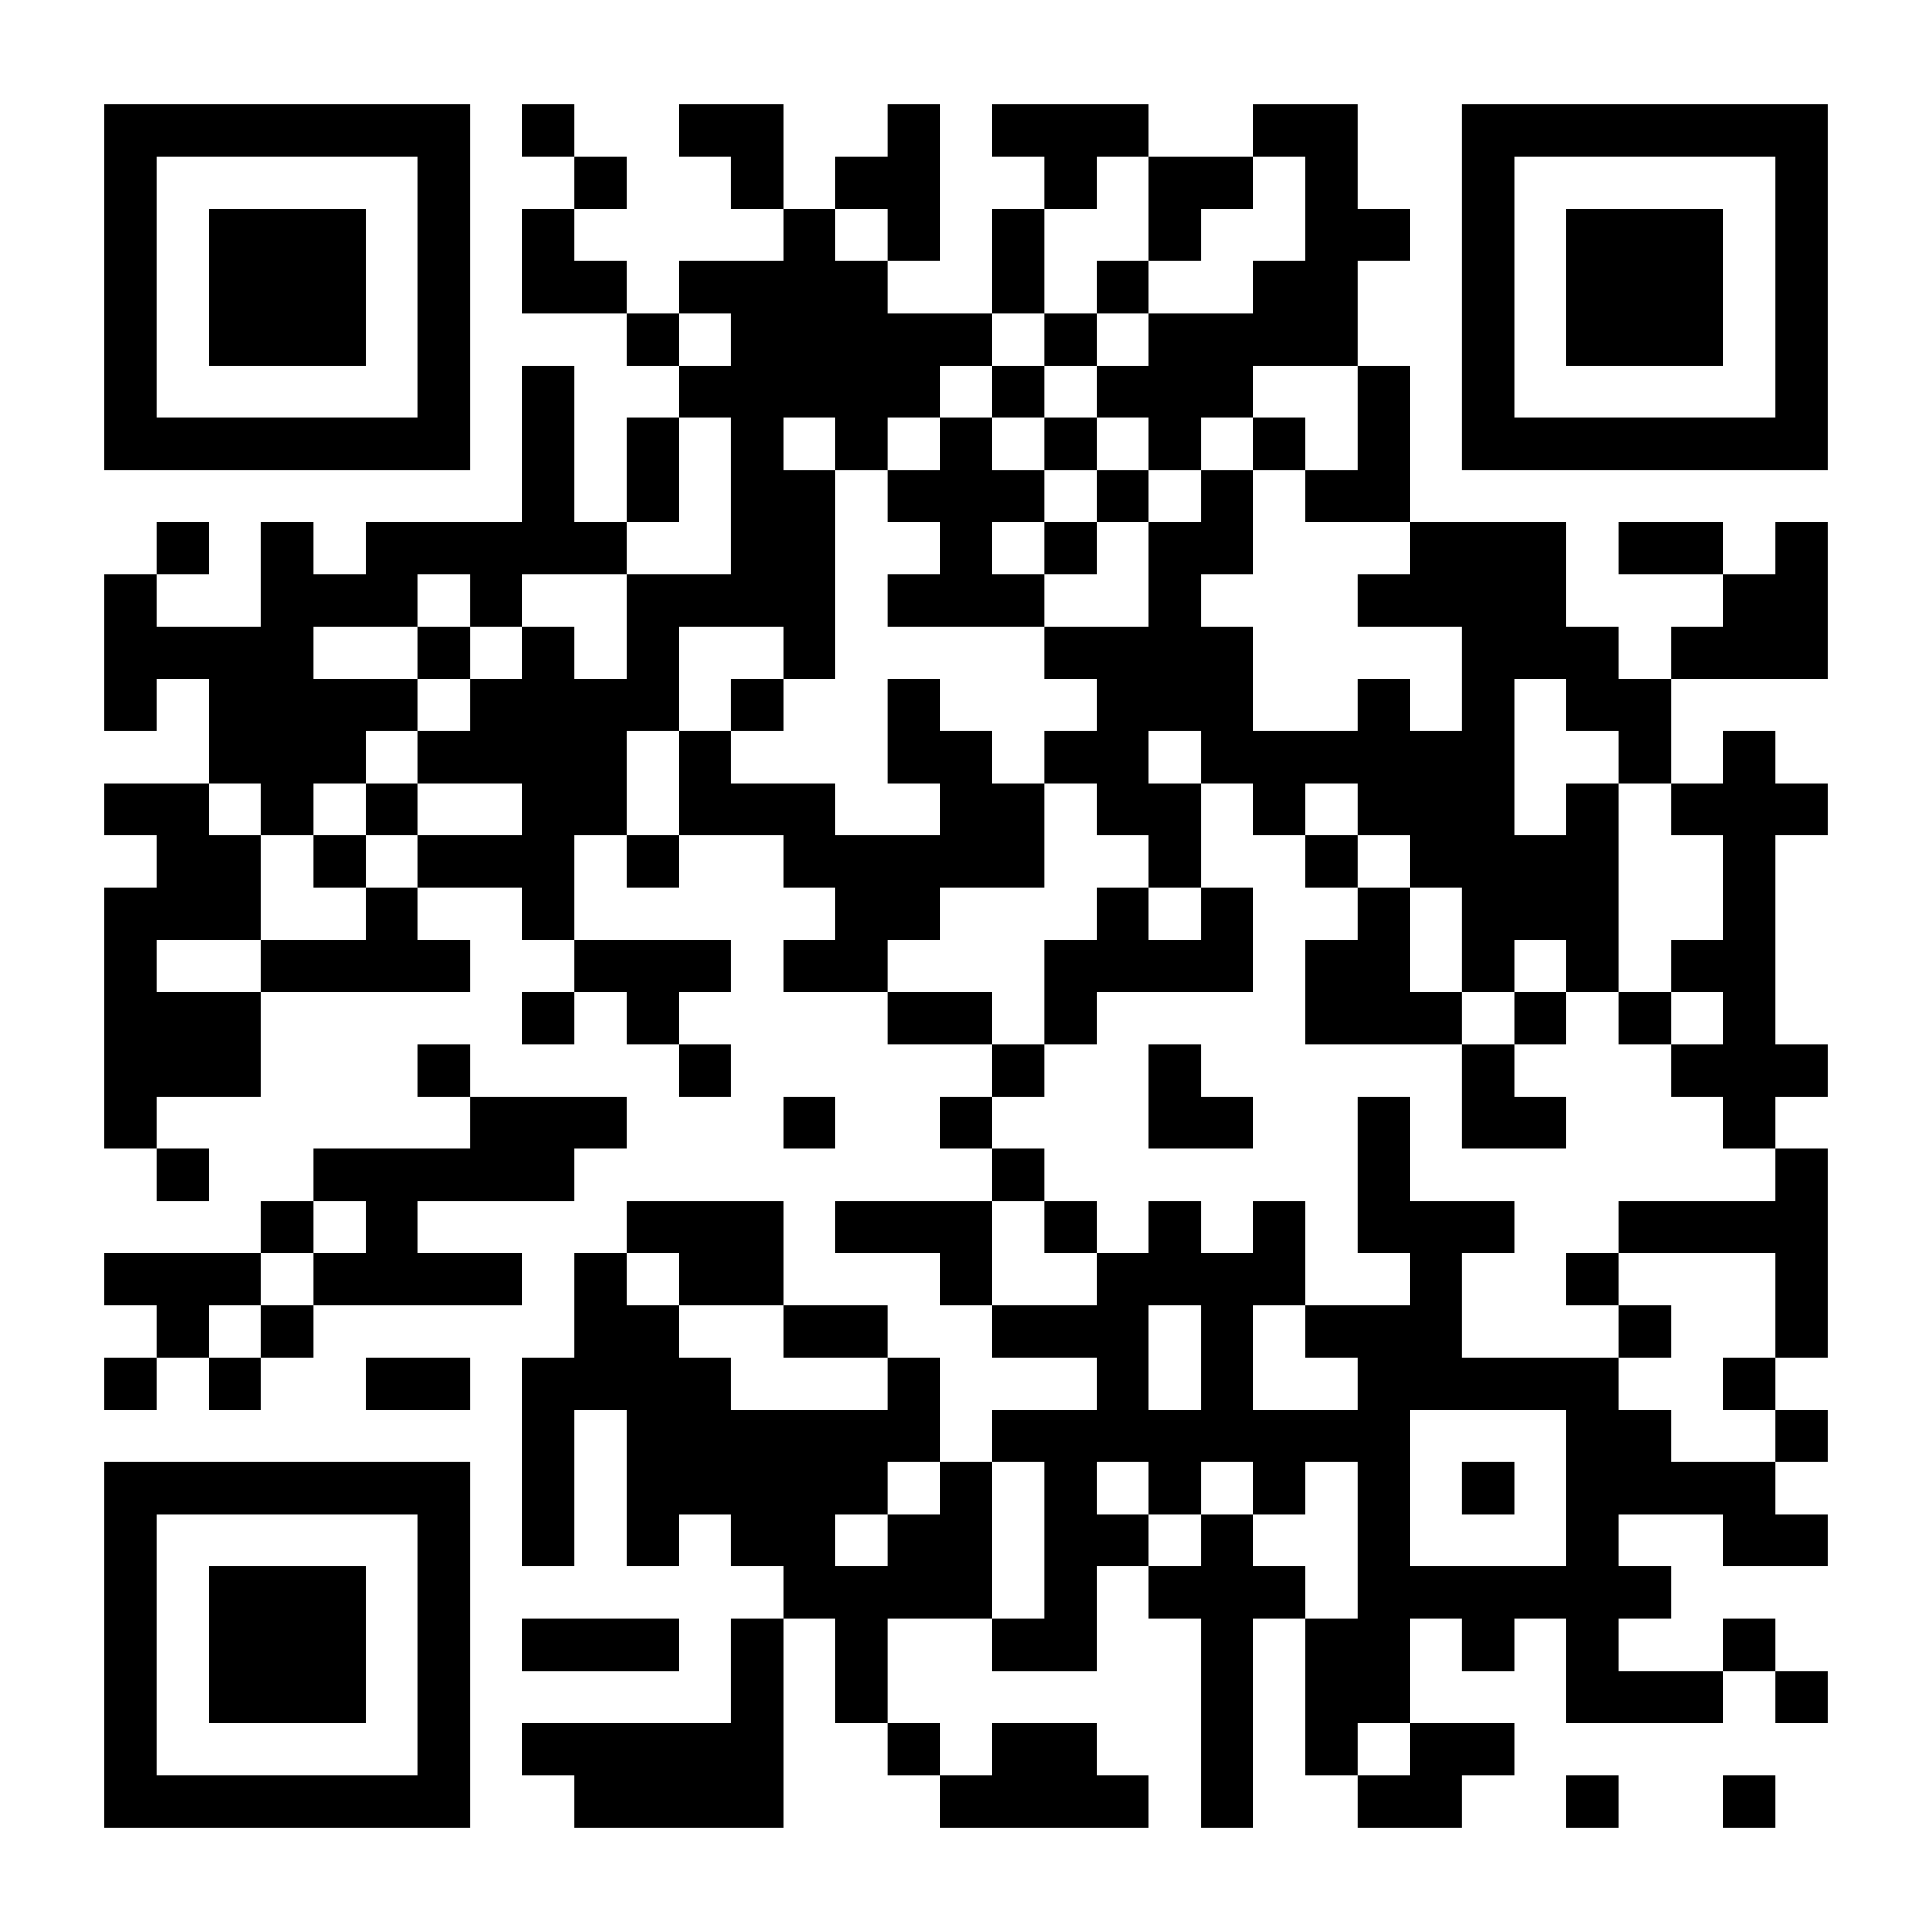
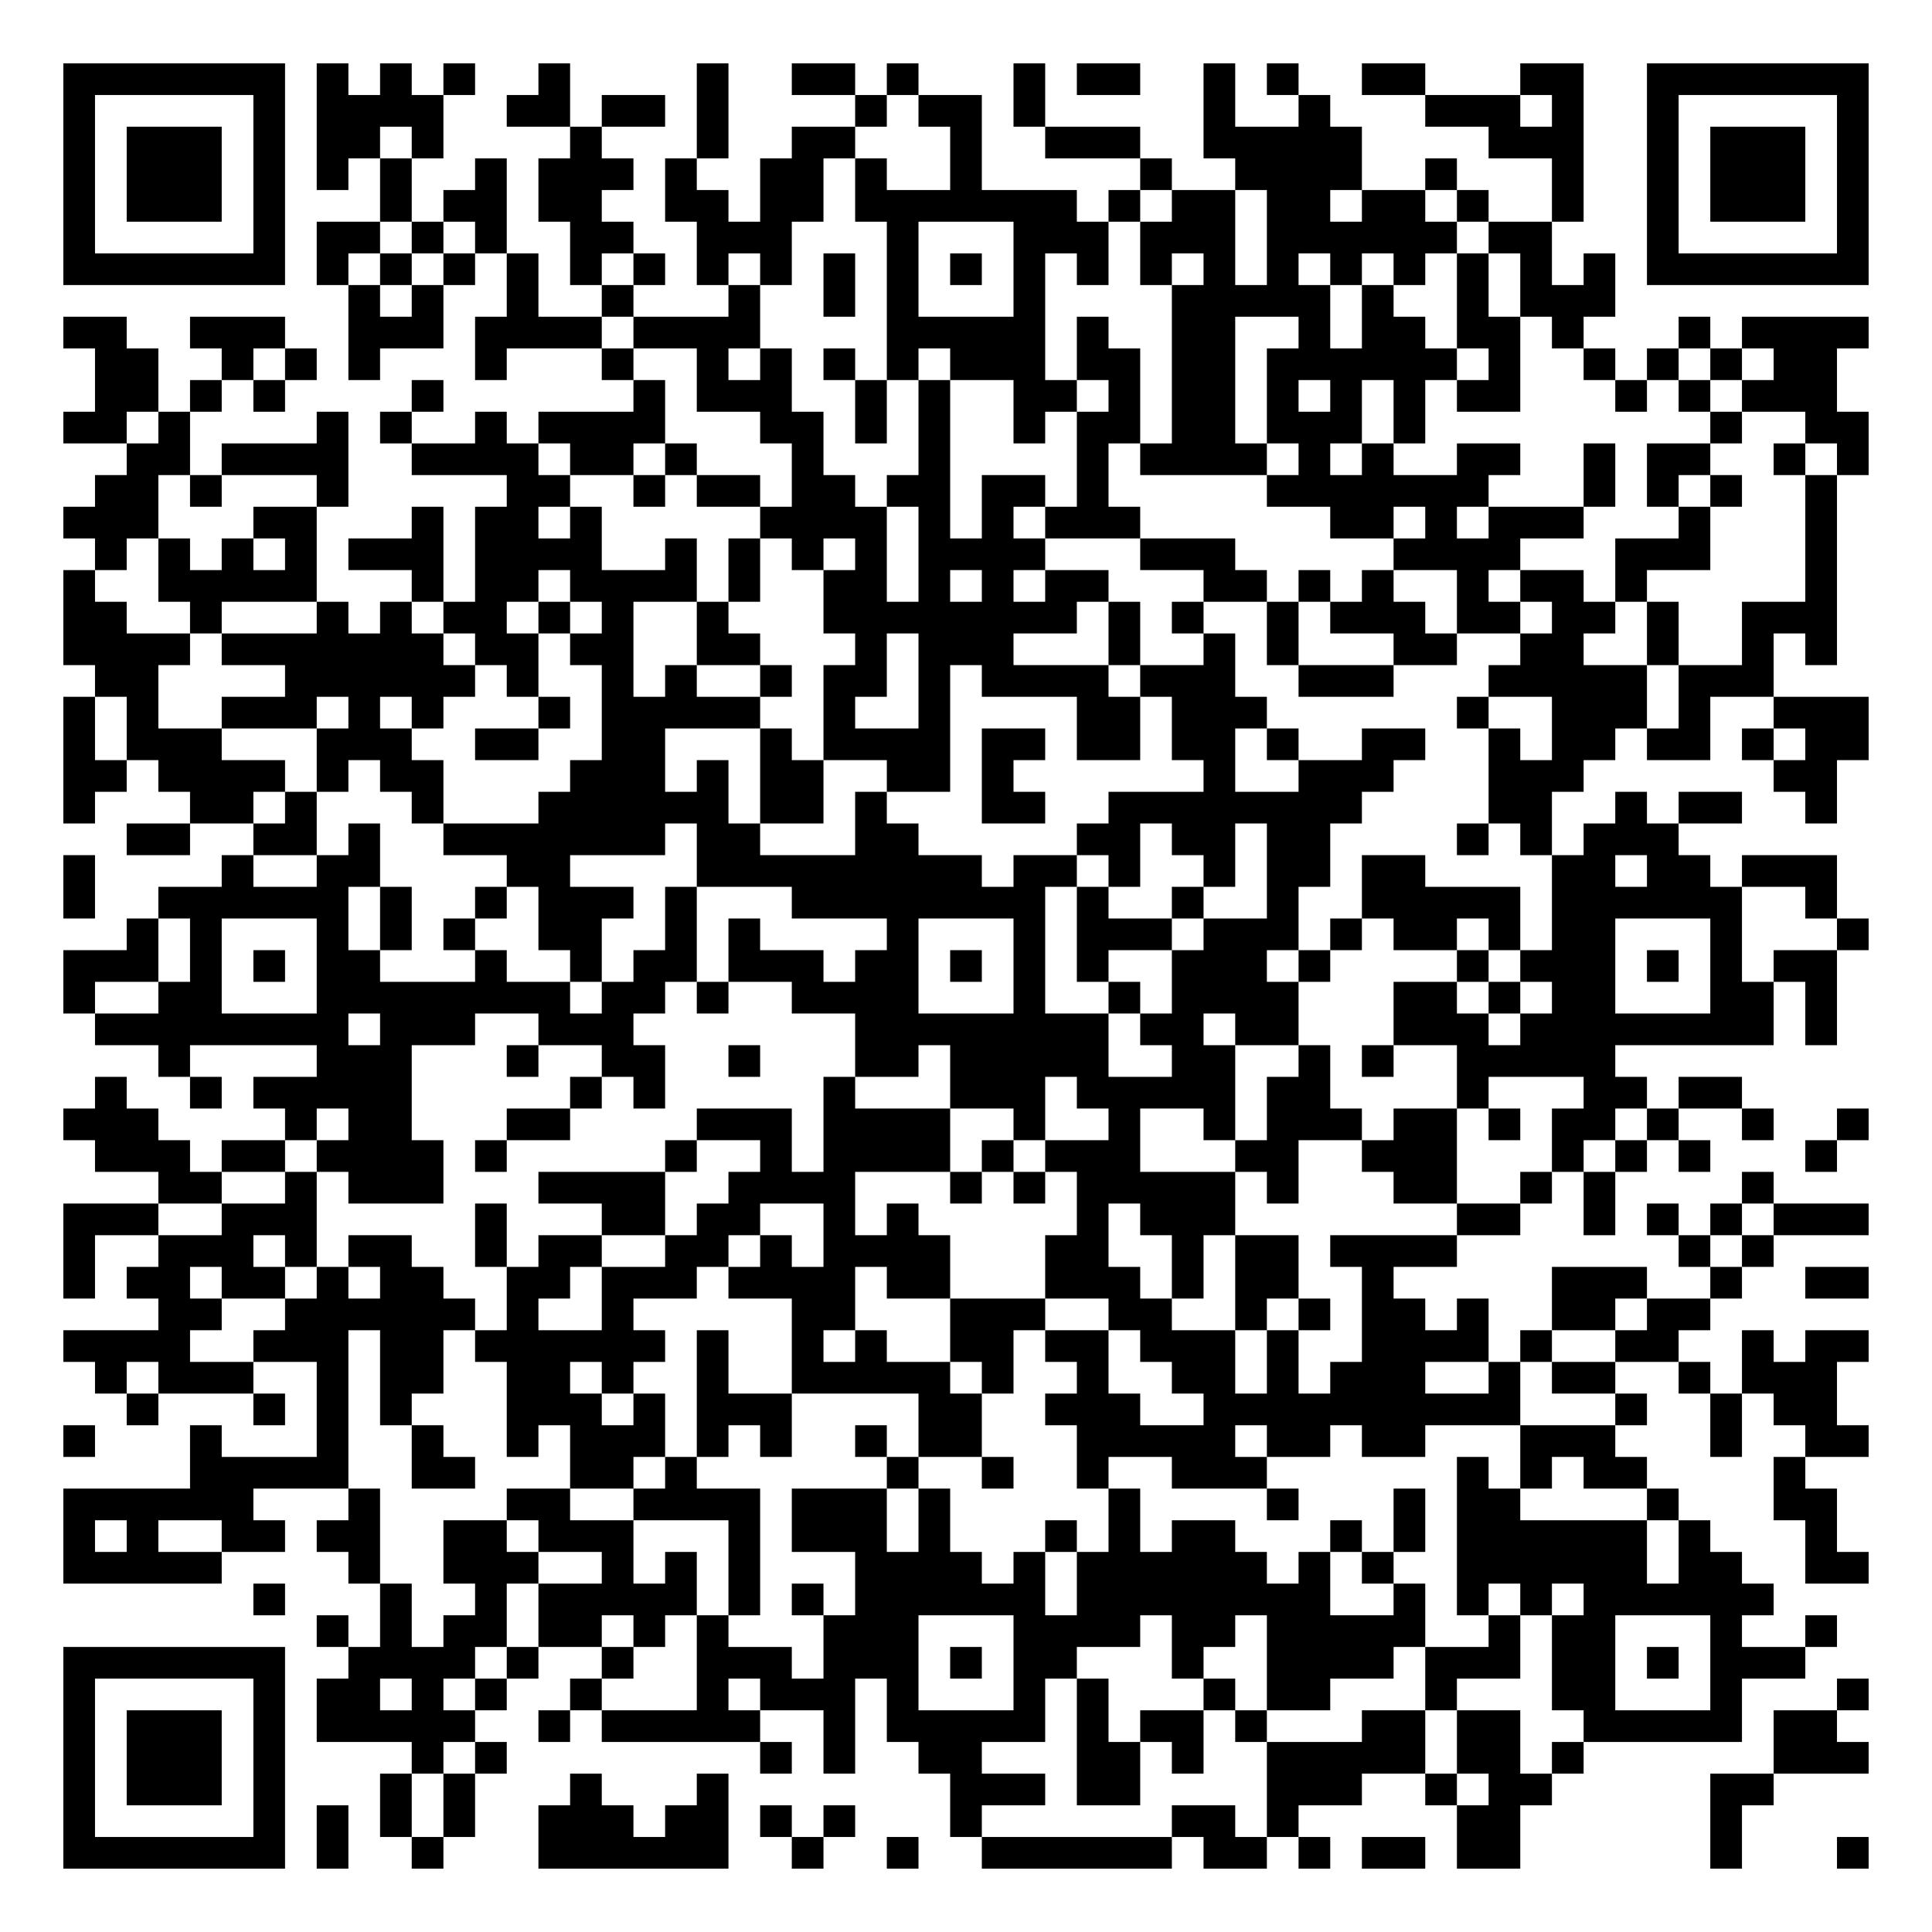
- <svg xmlns="http://www.w3.org/2000/svg" viewBox="-2 -2 37 37" role="img" aria-label="https://jgompil.github.io/Javier-Gomez-Pilar/">
-   <path fill="currentColor" d="M0 0h7v1h-7zM8 0h1v1h-1zM11 0h2v1h-2zM15 0h1v1h-1zM17 0h3v1h-3zM22 0h2v1h-2zM26 0h7v1h-7zM0 1h1v1h-1zM6 1h1v1h-1zM9 1h1v1h-1zM12 1h1v1h-1zM14 1h2v1h-2zM18 1h1v1h-1zM20 1h2v1h-2zM23 1h1v1h-1zM26 1h1v1h-1zM32 1h1v1h-1zM0 2h1v1h-1zM2 2h3v1h-3zM6 2h1v1h-1zM8 2h1v1h-1zM13 2h1v1h-1zM15 2h1v1h-1zM17 2h1v1h-1zM20 2h1v1h-1zM23 2h2v1h-2zM26 2h1v1h-1zM28 2h3v1h-3zM32 2h1v1h-1zM0 3h1v1h-1zM2 3h3v1h-3zM6 3h1v1h-1zM8 3h2v1h-2zM11 3h4v1h-4zM17 3h1v1h-1zM19 3h1v1h-1zM22 3h2v1h-2zM26 3h1v1h-1zM28 3h3v1h-3zM32 3h1v1h-1zM0 4h1v1h-1zM2 4h3v1h-3zM6 4h1v1h-1zM10 4h1v1h-1zM12 4h5v1h-5zM18 4h1v1h-1zM20 4h4v1h-4zM26 4h1v1h-1zM28 4h3v1h-3zM32 4h1v1h-1zM0 5h1v1h-1zM6 5h1v1h-1zM8 5h1v1h-1zM11 5h5v1h-5zM17 5h1v1h-1zM19 5h3v1h-3zM24 5h1v1h-1zM26 5h1v1h-1zM32 5h1v1h-1zM0 6h7v1h-7zM8 6h1v1h-1zM10 6h1v1h-1zM12 6h1v1h-1zM14 6h1v1h-1zM16 6h1v1h-1zM18 6h1v1h-1zM20 6h1v1h-1zM22 6h1v1h-1zM24 6h1v1h-1zM26 6h7v1h-7zM8 7h1v1h-1zM10 7h1v1h-1zM12 7h2v1h-2zM15 7h3v1h-3zM19 7h1v1h-1zM21 7h1v1h-1zM23 7h2v1h-2zM1 8h1v1h-1zM3 8h1v1h-1zM5 8h5v1h-5zM12 8h2v1h-2zM16 8h1v1h-1zM18 8h1v1h-1zM20 8h2v1h-2zM25 8h3v1h-3zM29 8h2v1h-2zM32 8h1v1h-1zM0 9h1v1h-1zM3 9h3v1h-3zM7 9h1v1h-1zM10 9h4v1h-4zM15 9h3v1h-3zM20 9h1v1h-1zM24 9h4v1h-4zM31 9h2v1h-2zM0 10h4v1h-4zM6 10h1v1h-1zM8 10h1v1h-1zM10 10h1v1h-1zM13 10h1v1h-1zM18 10h4v1h-4zM26 10h3v1h-3zM30 10h3v1h-3zM0 11h1v1h-1zM2 11h4v1h-4zM7 11h4v1h-4zM12 11h1v1h-1zM15 11h1v1h-1zM19 11h3v1h-3zM24 11h1v1h-1zM26 11h1v1h-1zM28 11h2v1h-2zM2 12h3v1h-3zM6 12h4v1h-4zM11 12h1v1h-1zM15 12h2v1h-2zM18 12h2v1h-2zM21 12h6v1h-6zM29 12h1v1h-1zM31 12h1v1h-1zM0 13h2v1h-2zM3 13h1v1h-1zM5 13h1v1h-1zM8 13h2v1h-2zM11 13h3v1h-3zM16 13h2v1h-2zM19 13h2v1h-2zM22 13h1v1h-1zM24 13h3v1h-3zM28 13h1v1h-1zM30 13h3v1h-3zM1 14h2v1h-2zM4 14h1v1h-1zM6 14h3v1h-3zM10 14h1v1h-1zM13 14h5v1h-5zM20 14h1v1h-1zM23 14h1v1h-1zM25 14h4v1h-4zM31 14h1v1h-1zM0 15h3v1h-3zM5 15h1v1h-1zM8 15h1v1h-1zM14 15h2v1h-2zM19 15h1v1h-1zM21 15h1v1h-1zM24 15h1v1h-1zM26 15h3v1h-3zM31 15h1v1h-1zM0 16h1v1h-1zM3 16h4v1h-4zM9 16h3v1h-3zM13 16h2v1h-2zM18 16h4v1h-4zM23 16h2v1h-2zM26 16h1v1h-1zM28 16h1v1h-1zM30 16h2v1h-2zM0 17h3v1h-3zM8 17h1v1h-1zM10 17h1v1h-1zM15 17h2v1h-2zM18 17h1v1h-1zM23 17h3v1h-3zM27 17h1v1h-1zM29 17h1v1h-1zM31 17h1v1h-1zM0 18h3v1h-3zM6 18h1v1h-1zM11 18h1v1h-1zM17 18h1v1h-1zM20 18h1v1h-1zM26 18h1v1h-1zM30 18h3v1h-3zM0 19h1v1h-1zM7 19h3v1h-3zM13 19h1v1h-1zM16 19h1v1h-1zM20 19h2v1h-2zM24 19h1v1h-1zM26 19h2v1h-2zM31 19h1v1h-1zM1 20h1v1h-1zM4 20h5v1h-5zM17 20h1v1h-1zM24 20h1v1h-1zM32 20h1v1h-1zM3 21h1v1h-1zM5 21h1v1h-1zM10 21h3v1h-3zM14 21h3v1h-3zM18 21h1v1h-1zM20 21h1v1h-1zM22 21h1v1h-1zM24 21h3v1h-3zM29 21h4v1h-4zM0 22h3v1h-3zM4 22h4v1h-4zM9 22h1v1h-1zM11 22h2v1h-2zM16 22h1v1h-1zM19 22h4v1h-4zM25 22h1v1h-1zM28 22h1v1h-1zM32 22h1v1h-1zM1 23h1v1h-1zM3 23h1v1h-1zM9 23h2v1h-2zM13 23h2v1h-2zM17 23h3v1h-3zM21 23h1v1h-1zM23 23h3v1h-3zM29 23h1v1h-1zM32 23h1v1h-1zM0 24h1v1h-1zM2 24h1v1h-1zM5 24h2v1h-2zM8 24h4v1h-4zM15 24h1v1h-1zM19 24h1v1h-1zM21 24h1v1h-1zM24 24h5v1h-5zM31 24h1v1h-1zM8 25h1v1h-1zM10 25h6v1h-6zM17 25h8v1h-8zM28 25h2v1h-2zM32 25h1v1h-1zM0 26h7v1h-7zM8 26h1v1h-1zM10 26h5v1h-5zM16 26h1v1h-1zM18 26h1v1h-1zM20 26h1v1h-1zM22 26h1v1h-1zM24 26h1v1h-1zM26 26h1v1h-1zM28 26h4v1h-4zM0 27h1v1h-1zM6 27h1v1h-1zM8 27h1v1h-1zM10 27h1v1h-1zM12 27h2v1h-2zM15 27h2v1h-2zM18 27h2v1h-2zM21 27h1v1h-1zM24 27h1v1h-1zM28 27h1v1h-1zM31 27h2v1h-2zM0 28h1v1h-1zM2 28h3v1h-3zM6 28h1v1h-1zM13 28h4v1h-4zM18 28h1v1h-1zM20 28h3v1h-3zM24 28h6v1h-6zM0 29h1v1h-1zM2 29h3v1h-3zM6 29h1v1h-1zM8 29h3v1h-3zM12 29h1v1h-1zM14 29h1v1h-1zM17 29h2v1h-2zM21 29h1v1h-1zM23 29h2v1h-2zM26 29h1v1h-1zM28 29h1v1h-1zM31 29h1v1h-1zM0 30h1v1h-1zM2 30h3v1h-3zM6 30h1v1h-1zM12 30h1v1h-1zM14 30h1v1h-1zM21 30h1v1h-1zM23 30h2v1h-2zM28 30h3v1h-3zM32 30h1v1h-1zM0 31h1v1h-1zM6 31h1v1h-1zM8 31h5v1h-5zM15 31h1v1h-1zM17 31h2v1h-2zM21 31h1v1h-1zM23 31h1v1h-1zM25 31h2v1h-2zM0 32h7v1h-7zM9 32h4v1h-4zM16 32h4v1h-4zM21 32h1v1h-1zM24 32h2v1h-2zM28 32h1v1h-1zM31 32h1v1h-1z" />
+ <svg xmlns="http://www.w3.org/2000/svg" viewBox="-2 -2 61 61" role="img" aria-label="Javier Gómez Pilar">
+   <path fill="currentColor" d="M0 0h7v1h-7zM8 0h1v1h-1zM10 0h1v1h-1zM12 0h1v1h-1zM15 0h1v1h-1zM20 0h1v1h-1zM23 0h2v1h-2zM26 0h1v1h-1zM30 0h1v1h-1zM32 0h2v1h-2zM36 0h1v1h-1zM38 0h1v1h-1zM41 0h2v1h-2zM46 0h2v1h-2zM50 0h7v1h-7zM0 1h1v1h-1zM6 1h1v1h-1zM8 1h4v1h-4zM14 1h2v1h-2zM17 1h2v1h-2zM20 1h1v1h-1zM25 1h1v1h-1zM27 1h2v1h-2zM30 1h1v1h-1zM36 1h1v1h-1zM39 1h1v1h-1zM43 1h3v1h-3zM47 1h1v1h-1zM50 1h1v1h-1zM56 1h1v1h-1zM0 2h1v1h-1zM2 2h3v1h-3zM6 2h1v1h-1zM8 2h2v1h-2zM11 2h1v1h-1zM16 2h1v1h-1zM20 2h1v1h-1zM23 2h2v1h-2zM28 2h1v1h-1zM31 2h3v1h-3zM36 2h5v1h-5zM45 2h3v1h-3zM50 2h1v1h-1zM52 2h3v1h-3zM56 2h1v1h-1zM0 3h1v1h-1zM2 3h3v1h-3zM6 3h1v1h-1zM8 3h1v1h-1zM10 3h1v1h-1zM13 3h1v1h-1zM15 3h3v1h-3zM19 3h1v1h-1zM22 3h2v1h-2zM25 3h1v1h-1zM28 3h1v1h-1zM34 3h1v1h-1zM37 3h4v1h-4zM43 3h1v1h-1zM47 3h1v1h-1zM50 3h1v1h-1zM52 3h3v1h-3zM56 3h1v1h-1zM0 4h1v1h-1zM2 4h3v1h-3zM6 4h1v1h-1zM10 4h1v1h-1zM12 4h2v1h-2zM15 4h2v1h-2zM19 4h2v1h-2zM22 4h2v1h-2zM25 4h7v1h-7zM33 4h1v1h-1zM35 4h2v1h-2zM38 4h2v1h-2zM41 4h2v1h-2zM44 4h1v1h-1zM47 4h1v1h-1zM50 4h1v1h-1zM52 4h3v1h-3zM56 4h1v1h-1zM0 5h1v1h-1zM6 5h1v1h-1zM8 5h2v1h-2zM11 5h1v1h-1zM13 5h1v1h-1zM16 5h2v1h-2zM20 5h3v1h-3zM26 5h1v1h-1zM30 5h3v1h-3zM34 5h3v1h-3zM38 5h6v1h-6zM45 5h2v1h-2zM50 5h1v1h-1zM56 5h1v1h-1zM0 6h7v1h-7zM8 6h1v1h-1zM10 6h1v1h-1zM12 6h1v1h-1zM14 6h1v1h-1zM16 6h1v1h-1zM18 6h1v1h-1zM20 6h1v1h-1zM22 6h1v1h-1zM24 6h1v1h-1zM26 6h1v1h-1zM28 6h1v1h-1zM30 6h1v1h-1zM32 6h1v1h-1zM34 6h1v1h-1zM36 6h1v1h-1zM38 6h1v1h-1zM40 6h1v1h-1zM42 6h1v1h-1zM44 6h1v1h-1zM46 6h1v1h-1zM48 6h1v1h-1zM50 6h7v1h-7zM9 7h1v1h-1zM11 7h1v1h-1zM14 7h1v1h-1zM17 7h1v1h-1zM21 7h1v1h-1zM24 7h1v1h-1zM26 7h1v1h-1zM30 7h1v1h-1zM35 7h5v1h-5zM41 7h1v1h-1zM44 7h1v1h-1zM46 7h3v1h-3zM0 8h2v1h-2zM4 8h3v1h-3zM9 8h3v1h-3zM13 8h4v1h-4zM18 8h4v1h-4zM26 8h5v1h-5zM32 8h1v1h-1zM35 8h2v1h-2zM39 8h1v1h-1zM41 8h2v1h-2zM44 8h2v1h-2zM47 8h1v1h-1zM51 8h1v1h-1zM53 8h4v1h-4zM1 9h2v1h-2zM5 9h1v1h-1zM7 9h1v1h-1zM9 9h1v1h-1zM13 9h1v1h-1zM17 9h1v1h-1zM20 9h1v1h-1zM22 9h1v1h-1zM24 9h1v1h-1zM26 9h1v1h-1zM28 9h3v1h-3zM32 9h2v1h-2zM35 9h2v1h-2zM38 9h6v1h-6zM45 9h1v1h-1zM48 9h1v1h-1zM50 9h1v1h-1zM52 9h1v1h-1zM54 9h2v1h-2zM1 10h2v1h-2zM4 10h1v1h-1zM6 10h1v1h-1zM11 10h1v1h-1zM18 10h1v1h-1zM20 10h3v1h-3zM25 10h1v1h-1zM27 10h1v1h-1zM30 10h2v1h-2zM33 10h1v1h-1zM35 10h2v1h-2zM38 10h1v1h-1zM40 10h1v1h-1zM42 10h1v1h-1zM44 10h2v1h-2zM49 10h1v1h-1zM51 10h1v1h-1zM53 10h3v1h-3zM0 11h2v1h-2zM3 11h1v1h-1zM8 11h1v1h-1zM10 11h1v1h-1zM13 11h1v1h-1zM15 11h4v1h-4zM22 11h2v1h-2zM25 11h1v1h-1zM27 11h1v1h-1zM30 11h1v1h-1zM32 11h2v1h-2zM35 11h2v1h-2zM38 11h3v1h-3zM42 11h1v1h-1zM52 11h1v1h-1zM55 11h2v1h-2zM2 12h2v1h-2zM5 12h4v1h-4zM11 12h4v1h-4zM16 12h2v1h-2zM19 12h1v1h-1zM23 12h1v1h-1zM27 12h1v1h-1zM32 12h1v1h-1zM34 12h4v1h-4zM39 12h1v1h-1zM41 12h1v1h-1zM44 12h2v1h-2zM48 12h1v1h-1zM50 12h2v1h-2zM54 12h1v1h-1zM56 12h1v1h-1zM1 13h2v1h-2zM4 13h1v1h-1zM8 13h1v1h-1zM14 13h2v1h-2zM18 13h1v1h-1zM20 13h2v1h-2zM23 13h2v1h-2zM26 13h2v1h-2zM29 13h2v1h-2zM32 13h1v1h-1zM38 13h7v1h-7zM48 13h1v1h-1zM50 13h1v1h-1zM52 13h1v1h-1zM55 13h1v1h-1zM0 14h3v1h-3zM6 14h2v1h-2zM11 14h1v1h-1zM13 14h2v1h-2zM16 14h1v1h-1zM22 14h4v1h-4zM27 14h1v1h-1zM29 14h1v1h-1zM31 14h3v1h-3zM40 14h2v1h-2zM43 14h1v1h-1zM45 14h3v1h-3zM51 14h1v1h-1zM55 14h1v1h-1zM1 15h1v1h-1zM3 15h1v1h-1zM5 15h1v1h-1zM7 15h1v1h-1zM9 15h3v1h-3zM13 15h4v1h-4zM19 15h1v1h-1zM21 15h1v1h-1zM23 15h1v1h-1zM25 15h1v1h-1zM27 15h4v1h-4zM34 15h3v1h-3zM42 15h4v1h-4zM49 15h3v1h-3zM55 15h1v1h-1zM0 16h1v1h-1zM3 16h5v1h-5zM11 16h1v1h-1zM13 16h2v1h-2zM16 16h4v1h-4zM21 16h1v1h-1zM24 16h2v1h-2zM27 16h1v1h-1zM29 16h1v1h-1zM31 16h2v1h-2zM36 16h2v1h-2zM39 16h1v1h-1zM41 16h1v1h-1zM44 16h1v1h-1zM46 16h2v1h-2zM49 16h1v1h-1zM55 16h1v1h-1zM0 17h2v1h-2zM4 17h1v1h-1zM8 17h1v1h-1zM10 17h1v1h-1zM12 17h2v1h-2zM15 17h1v1h-1zM17 17h1v1h-1zM20 17h1v1h-1zM24 17h8v1h-8zM33 17h1v1h-1zM35 17h1v1h-1zM38 17h1v1h-1zM40 17h3v1h-3zM44 17h2v1h-2zM47 17h2v1h-2zM50 17h1v1h-1zM53 17h3v1h-3zM0 18h4v1h-4zM5 18h7v1h-7zM13 18h2v1h-2zM16 18h2v1h-2zM20 18h2v1h-2zM25 18h1v1h-1zM27 18h3v1h-3zM33 18h1v1h-1zM36 18h1v1h-1zM38 18h1v1h-1zM42 18h2v1h-2zM46 18h2v1h-2zM50 18h1v1h-1zM53 18h1v1h-1zM55 18h1v1h-1zM1 19h2v1h-2zM7 19h6v1h-6zM14 19h1v1h-1zM17 19h1v1h-1zM19 19h1v1h-1zM22 19h1v1h-1zM24 19h2v1h-2zM27 19h1v1h-1zM29 19h4v1h-4zM34 19h3v1h-3zM39 19h3v1h-3zM45 19h5v1h-5zM51 19h3v1h-3zM0 20h1v1h-1zM2 20h1v1h-1zM5 20h3v1h-3zM9 20h1v1h-1zM11 20h1v1h-1zM15 20h1v1h-1zM17 20h5v1h-5zM24 20h1v1h-1zM27 20h1v1h-1zM32 20h2v1h-2zM35 20h3v1h-3zM44 20h1v1h-1zM47 20h3v1h-3zM51 20h1v1h-1zM54 20h3v1h-3zM0 21h1v1h-1zM2 21h3v1h-3zM8 21h3v1h-3zM13 21h2v1h-2zM17 21h2v1h-2zM22 21h1v1h-1zM24 21h4v1h-4zM29 21h2v1h-2zM32 21h2v1h-2zM35 21h2v1h-2zM38 21h1v1h-1zM41 21h2v1h-2zM45 21h1v1h-1zM47 21h2v1h-2zM50 21h2v1h-2zM53 21h1v1h-1zM55 21h2v1h-2zM0 22h2v1h-2zM3 22h4v1h-4zM8 22h1v1h-1zM10 22h2v1h-2zM16 22h3v1h-3zM20 22h1v1h-1zM22 22h2v1h-2zM26 22h2v1h-2zM29 22h1v1h-1zM36 22h1v1h-1zM39 22h3v1h-3zM45 22h3v1h-3zM54 22h2v1h-2zM0 23h1v1h-1zM4 23h2v1h-2zM7 23h1v1h-1zM11 23h1v1h-1zM15 23h6v1h-6zM22 23h2v1h-2zM25 23h1v1h-1zM29 23h2v1h-2zM33 23h8v1h-8zM45 23h2v1h-2zM49 23h1v1h-1zM51 23h2v1h-2zM55 23h1v1h-1zM2 24h2v1h-2zM6 24h2v1h-2zM9 24h1v1h-1zM12 24h7v1h-7zM20 24h2v1h-2zM25 24h2v1h-2zM32 24h2v1h-2zM35 24h2v1h-2zM38 24h2v1h-2zM44 24h1v1h-1zM46 24h1v1h-1zM48 24h3v1h-3zM0 25h1v1h-1zM5 25h1v1h-1zM8 25h2v1h-2zM14 25h2v1h-2zM20 25h9v1h-9zM30 25h2v1h-2zM33 25h1v1h-1zM36 25h1v1h-1zM38 25h2v1h-2zM41 25h2v1h-2zM47 25h2v1h-2zM50 25h2v1h-2zM53 25h3v1h-3zM0 26h1v1h-1zM3 26h6v1h-6zM10 26h1v1h-1zM13 26h1v1h-1zM15 26h3v1h-3zM19 26h1v1h-1zM23 26h8v1h-8zM32 26h1v1h-1zM35 26h1v1h-1zM38 26h1v1h-1zM41 26h5v1h-5zM47 26h6v1h-6zM55 26h1v1h-1zM2 27h1v1h-1zM4 27h1v1h-1zM8 27h1v1h-1zM10 27h1v1h-1zM12 27h1v1h-1zM15 27h2v1h-2zM19 27h1v1h-1zM21 27h1v1h-1zM26 27h1v1h-1zM30 27h1v1h-1zM32 27h3v1h-3zM36 27h3v1h-3zM40 27h1v1h-1zM42 27h2v1h-2zM45 27h1v1h-1zM47 27h2v1h-2zM52 27h1v1h-1zM56 27h1v1h-1zM0 28h3v1h-3zM4 28h1v1h-1zM6 28h1v1h-1zM8 28h2v1h-2zM13 28h1v1h-1zM16 28h1v1h-1zM18 28h2v1h-2zM21 28h3v1h-3zM25 28h2v1h-2zM28 28h1v1h-1zM30 28h1v1h-1zM32 28h1v1h-1zM35 28h3v1h-3zM39 28h1v1h-1zM44 28h1v1h-1zM46 28h3v1h-3zM50 28h1v1h-1zM52 28h1v1h-1zM54 28h2v1h-2zM0 29h1v1h-1zM3 29h2v1h-2zM8 29h8v1h-8zM17 29h2v1h-2zM20 29h1v1h-1zM23 29h4v1h-4zM30 29h1v1h-1zM33 29h1v1h-1zM35 29h4v1h-4zM42 29h2v1h-2zM45 29h1v1h-1zM47 29h2v1h-2zM52 29h2v1h-2zM55 29h1v1h-1zM1 30h8v1h-8zM10 30h3v1h-3zM15 30h3v1h-3zM25 30h8v1h-8zM34 30h2v1h-2zM37 30h2v1h-2zM42 30h3v1h-3zM46 30h8v1h-8zM55 30h1v1h-1zM3 31h1v1h-1zM8 31h3v1h-3zM14 31h1v1h-1zM17 31h2v1h-2zM21 31h1v1h-1zM25 31h2v1h-2zM28 31h5v1h-5zM35 31h2v1h-2zM39 31h1v1h-1zM41 31h1v1h-1zM44 31h5v1h-5zM1 32h1v1h-1zM4 32h1v1h-1zM6 32h5v1h-5zM16 32h1v1h-1zM18 32h1v1h-1zM24 32h1v1h-1zM28 32h3v1h-3zM32 32h5v1h-5zM38 32h2v1h-2zM44 32h1v1h-1zM48 32h2v1h-2zM51 32h2v1h-2zM0 33h3v1h-3zM7 33h1v1h-1zM9 33h2v1h-2zM14 33h2v1h-2zM20 33h3v1h-3zM24 33h4v1h-4zM30 33h1v1h-1zM33 33h1v1h-1zM36 33h1v1h-1zM38 33h3v1h-3zM42 33h2v1h-2zM45 33h1v1h-1zM47 33h2v1h-2zM50 33h1v1h-1zM53 33h1v1h-1zM56 33h1v1h-1zM1 34h3v1h-3zM5 34h2v1h-2zM8 34h4v1h-4zM13 34h1v1h-1zM19 34h1v1h-1zM22 34h1v1h-1zM24 34h4v1h-4zM29 34h1v1h-1zM31 34h3v1h-3zM37 34h2v1h-2zM41 34h3v1h-3zM47 34h1v1h-1zM49 34h1v1h-1zM51 34h1v1h-1zM55 34h1v1h-1zM3 35h2v1h-2zM7 35h1v1h-1zM9 35h3v1h-3zM15 35h4v1h-4zM21 35h4v1h-4zM28 35h1v1h-1zM30 35h1v1h-1zM32 35h5v1h-5zM38 35h1v1h-1zM42 35h2v1h-2zM46 35h1v1h-1zM48 35h1v1h-1zM53 35h1v1h-1zM0 36h3v1h-3zM5 36h3v1h-3zM13 36h1v1h-1zM17 36h2v1h-2zM20 36h2v1h-2zM24 36h1v1h-1zM26 36h1v1h-1zM32 36h1v1h-1zM34 36h3v1h-3zM44 36h2v1h-2zM48 36h1v1h-1zM50 36h1v1h-1zM52 36h1v1h-1zM54 36h3v1h-3zM0 37h1v1h-1zM3 37h3v1h-3zM7 37h1v1h-1zM9 37h2v1h-2zM13 37h1v1h-1zM15 37h2v1h-2zM19 37h2v1h-2zM22 37h1v1h-1zM24 37h4v1h-4zM31 37h2v1h-2zM35 37h1v1h-1zM37 37h2v1h-2zM40 37h4v1h-4zM51 37h1v1h-1zM53 37h1v1h-1zM0 38h1v1h-1zM2 38h2v1h-2zM5 38h2v1h-2zM8 38h1v1h-1zM10 38h2v1h-2zM14 38h2v1h-2zM17 38h3v1h-3zM21 38h4v1h-4zM26 38h2v1h-2zM31 38h3v1h-3zM35 38h1v1h-1zM37 38h2v1h-2zM41 38h1v1h-1zM47 38h3v1h-3zM52 38h1v1h-1zM55 38h2v1h-2zM3 39h2v1h-2zM7 39h6v1h-6zM14 39h1v1h-1zM17 39h1v1h-1zM23 39h2v1h-2zM28 39h3v1h-3zM33 39h2v1h-2zM37 39h1v1h-1zM39 39h1v1h-1zM41 39h2v1h-2zM44 39h1v1h-1zM47 39h2v1h-2zM50 39h2v1h-2zM0 40h4v1h-4zM6 40h3v1h-3zM10 40h2v1h-2zM13 40h6v1h-6zM20 40h1v1h-1zM23 40h1v1h-1zM25 40h1v1h-1zM28 40h2v1h-2zM31 40h2v1h-2zM34 40h3v1h-3zM38 40h1v1h-1zM41 40h4v1h-4zM46 40h1v1h-1zM49 40h2v1h-2zM53 40h1v1h-1zM55 40h2v1h-2zM1 41h1v1h-1zM3 41h3v1h-3zM8 41h1v1h-1zM10 41h2v1h-2zM14 41h2v1h-2zM17 41h1v1h-1zM20 41h1v1h-1zM23 41h5v1h-5zM29 41h1v1h-1zM32 41h1v1h-1zM35 41h2v1h-2zM38 41h1v1h-1zM40 41h3v1h-3zM45 41h1v1h-1zM47 41h2v1h-2zM51 41h1v1h-1zM53 41h3v1h-3zM2 42h1v1h-1zM6 42h1v1h-1zM8 42h1v1h-1zM10 42h1v1h-1zM14 42h3v1h-3zM18 42h1v1h-1zM20 42h3v1h-3zM27 42h2v1h-2zM31 42h3v1h-3zM36 42h10v1h-10zM49 42h1v1h-1zM52 42h1v1h-1zM54 42h2v1h-2zM0 43h1v1h-1zM4 43h1v1h-1zM8 43h1v1h-1zM11 43h1v1h-1zM14 43h1v1h-1zM16 43h3v1h-3zM20 43h1v1h-1zM22 43h1v1h-1zM25 43h1v1h-1zM27 43h2v1h-2zM32 43h5v1h-5zM38 43h2v1h-2zM41 43h2v1h-2zM46 43h3v1h-3zM52 43h1v1h-1zM55 43h2v1h-2zM4 44h5v1h-5zM11 44h2v1h-2zM16 44h2v1h-2zM19 44h1v1h-1zM26 44h1v1h-1zM29 44h1v1h-1zM32 44h1v1h-1zM35 44h3v1h-3zM44 44h1v1h-1zM46 44h1v1h-1zM48 44h2v1h-2zM54 44h1v1h-1zM0 45h6v1h-6zM9 45h1v1h-1zM14 45h2v1h-2zM18 45h4v1h-4zM23 45h3v1h-3zM27 45h1v1h-1zM33 45h1v1h-1zM38 45h1v1h-1zM42 45h1v1h-1zM44 45h2v1h-2zM50 45h1v1h-1zM54 45h2v1h-2zM0 46h1v1h-1zM2 46h1v1h-1zM5 46h2v1h-2zM8 46h2v1h-2zM12 46h2v1h-2zM15 46h3v1h-3zM21 46h1v1h-1zM23 46h3v1h-3zM27 46h1v1h-1zM31 46h1v1h-1zM33 46h1v1h-1zM35 46h2v1h-2zM40 46h1v1h-1zM42 46h1v1h-1zM44 46h6v1h-6zM51 46h1v1h-1zM55 46h1v1h-1zM0 47h5v1h-5zM9 47h1v1h-1zM12 47h3v1h-3zM17 47h1v1h-1zM19 47h1v1h-1zM21 47h1v1h-1zM25 47h4v1h-4zM30 47h1v1h-1zM32 47h6v1h-6zM39 47h1v1h-1zM41 47h1v1h-1zM44 47h6v1h-6zM51 47h2v1h-2zM55 47h2v1h-2zM6 48h1v1h-1zM10 48h1v1h-1zM13 48h1v1h-1zM15 48h5v1h-5zM21 48h1v1h-1zM23 48h1v1h-1zM25 48h6v1h-6zM32 48h8v1h-8zM42 48h1v1h-1zM44 48h1v1h-1zM46 48h1v1h-1zM48 48h6v1h-6zM8 49h1v1h-1zM10 49h1v1h-1zM12 49h2v1h-2zM15 49h2v1h-2zM18 49h1v1h-1zM20 49h1v1h-1zM24 49h3v1h-3zM30 49h4v1h-4zM35 49h2v1h-2zM38 49h5v1h-5zM45 49h1v1h-1zM47 49h2v1h-2zM52 49h1v1h-1zM55 49h1v1h-1zM0 50h7v1h-7zM9 50h4v1h-4zM14 50h1v1h-1zM17 50h1v1h-1zM20 50h3v1h-3zM24 50h3v1h-3zM28 50h1v1h-1zM30 50h2v1h-2zM35 50h1v1h-1zM38 50h4v1h-4zM43 50h3v1h-3zM47 50h2v1h-2zM50 50h1v1h-1zM52 50h3v1h-3zM0 51h1v1h-1zM6 51h1v1h-1zM8 51h2v1h-2zM11 51h1v1h-1zM13 51h1v1h-1zM16 51h1v1h-1zM20 51h1v1h-1zM22 51h3v1h-3zM26 51h1v1h-1zM30 51h1v1h-1zM32 51h1v1h-1zM36 51h1v1h-1zM38 51h2v1h-2zM43 51h1v1h-1zM47 51h2v1h-2zM52 51h1v1h-1zM56 51h1v1h-1zM0 52h1v1h-1zM2 52h3v1h-3zM6 52h1v1h-1zM8 52h5v1h-5zM15 52h1v1h-1zM17 52h5v1h-5zM24 52h1v1h-1zM26 52h5v1h-5zM32 52h1v1h-1zM34 52h2v1h-2zM37 52h1v1h-1zM41 52h2v1h-2zM44 52h2v1h-2zM48 52h5v1h-5zM54 52h2v1h-2zM0 53h1v1h-1zM2 53h3v1h-3zM6 53h1v1h-1zM11 53h1v1h-1zM13 53h1v1h-1zM22 53h1v1h-1zM24 53h1v1h-1zM27 53h2v1h-2zM32 53h2v1h-2zM35 53h1v1h-1zM38 53h5v1h-5zM44 53h2v1h-2zM47 53h1v1h-1zM54 53h3v1h-3zM0 54h1v1h-1zM2 54h3v1h-3zM6 54h1v1h-1zM10 54h1v1h-1zM12 54h1v1h-1zM16 54h1v1h-1zM20 54h1v1h-1zM28 54h3v1h-3zM32 54h2v1h-2zM38 54h3v1h-3zM43 54h1v1h-1zM45 54h2v1h-2zM52 54h2v1h-2zM0 55h1v1h-1zM6 55h1v1h-1zM8 55h1v1h-1zM10 55h1v1h-1zM12 55h1v1h-1zM15 55h3v1h-3zM19 55h2v1h-2zM22 55h1v1h-1zM24 55h1v1h-1zM28 55h1v1h-1zM35 55h2v1h-2zM38 55h1v1h-1zM44 55h2v1h-2zM52 55h1v1h-1zM0 56h7v1h-7zM8 56h1v1h-1zM11 56h1v1h-1zM15 56h6v1h-6zM23 56h1v1h-1zM26 56h1v1h-1zM29 56h6v1h-6zM36 56h2v1h-2zM39 56h1v1h-1zM41 56h2v1h-2zM44 56h2v1h-2zM52 56h1v1h-1zM56 56h1v1h-1z" />
</svg>
